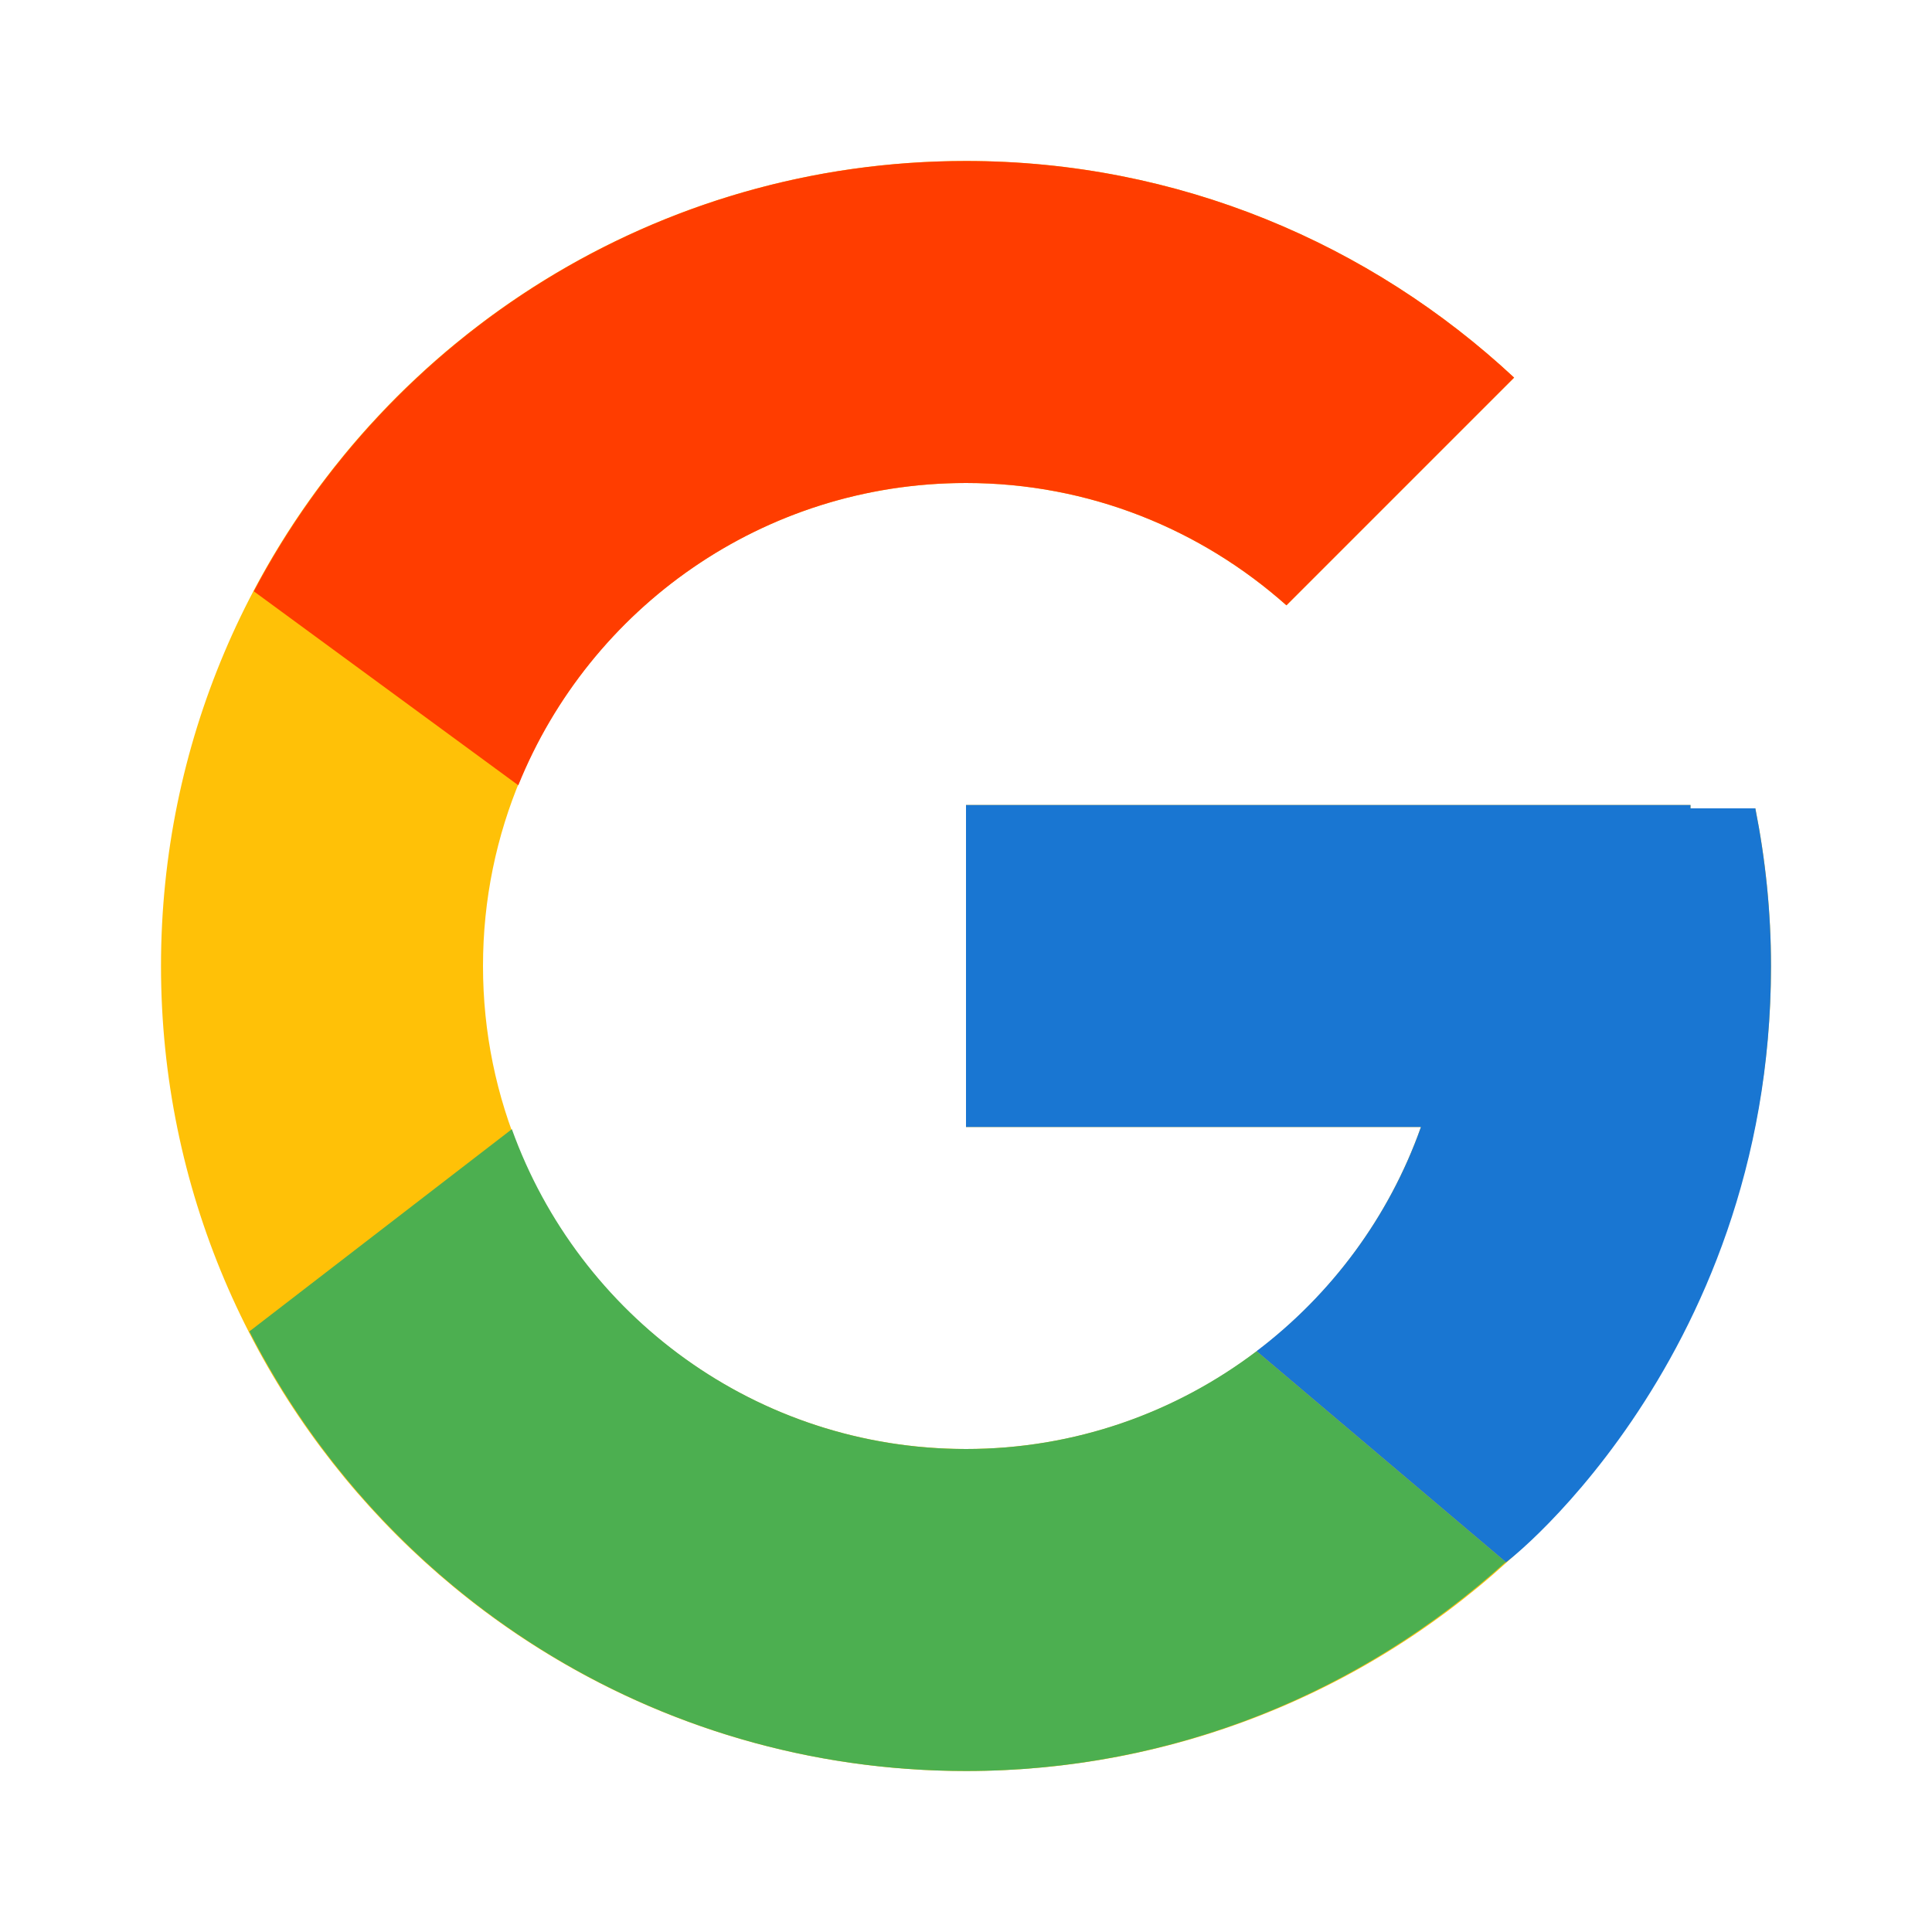
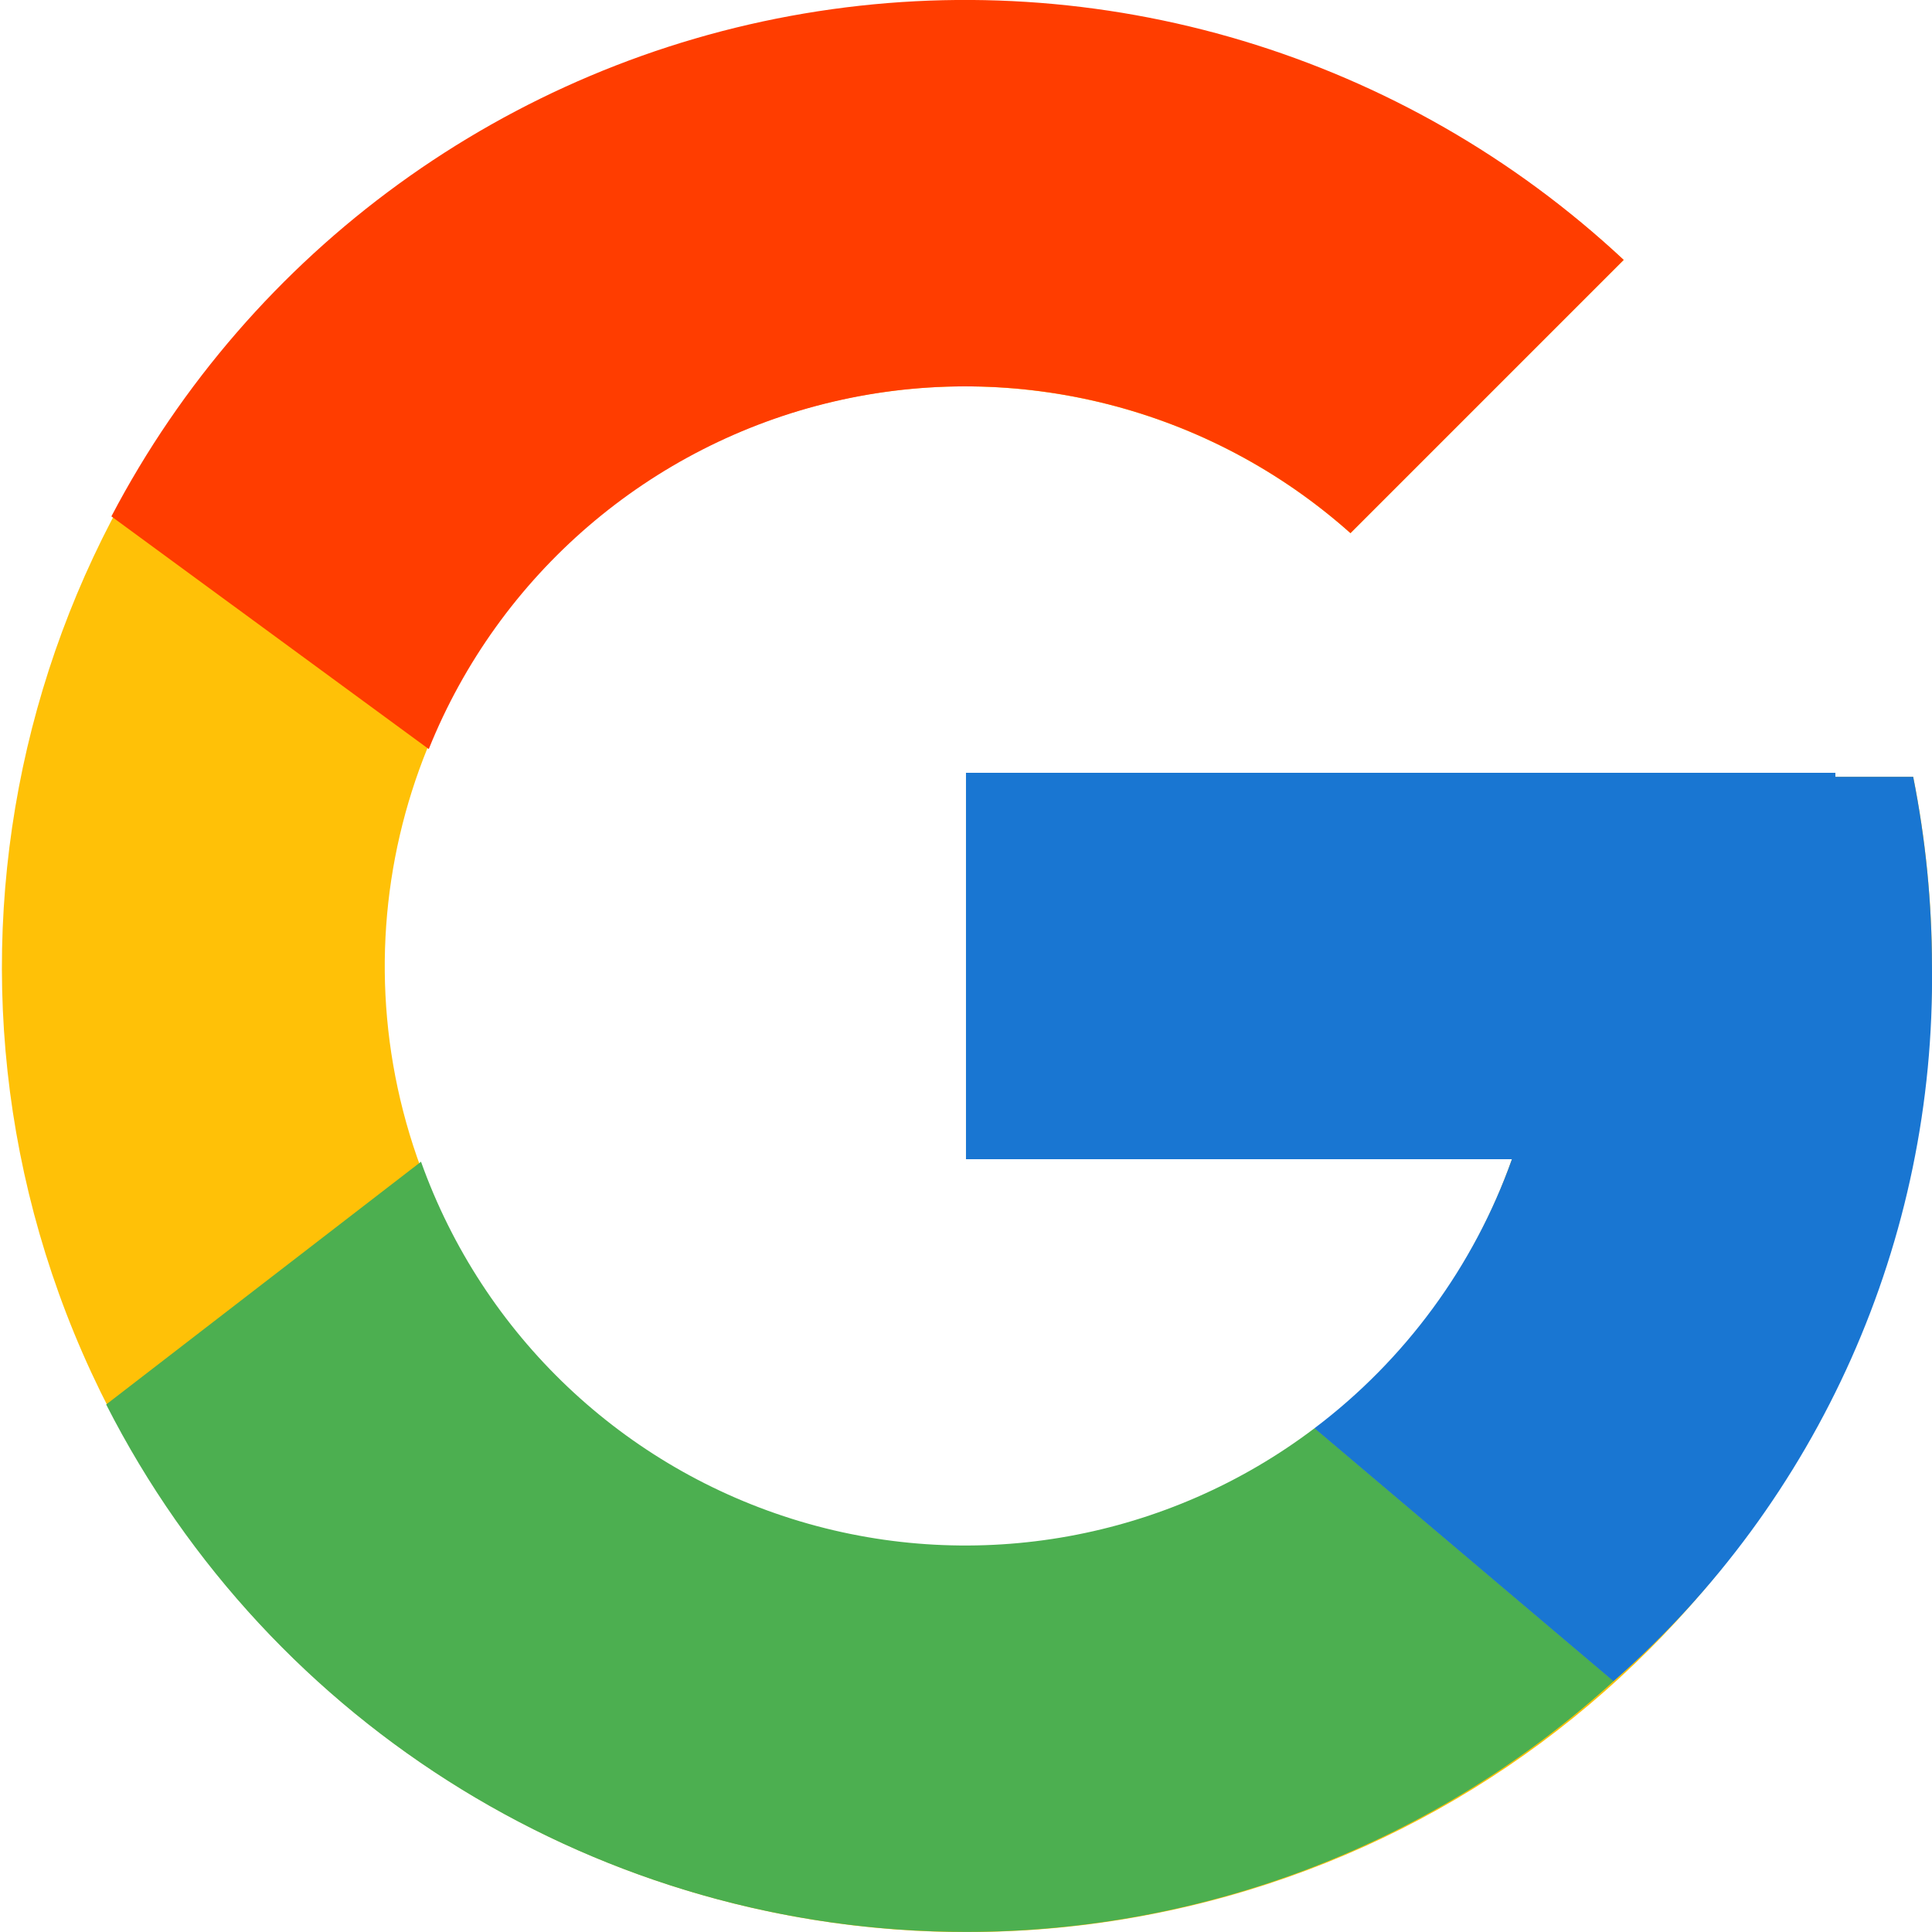
- <svg xmlns="http://www.w3.org/2000/svg" viewBox="0 0 48 48" width="48px" height="48px">
-   <path fill="#FFC107" d="M43.611,20.083H42V20H24v8h11.303c-1.649,4.657-6.08,8-11.303,8c-6.627,0-12-5.373-12-12c0-6.627,5.373-12,12-12c3.059,0,5.842,1.154,7.961,3.039l5.657-5.657C34.046,6.053,29.268,4,24,4C12.955,4,4,12.955,4,24c0,11.045,8.955,20,20,20c11.045,0,20-8.955,20-20C44,22.659,43.862,21.35,43.611,20.083z" />
-   <path fill="#FF3D00" d="M6.306,14.691l6.571,4.819C14.655,15.108,18.961,12,24,12c3.059,0,5.842,1.154,7.961,3.039l5.657-5.657C34.046,6.053,29.268,4,24,4C16.318,4,9.656,8.337,6.306,14.691z" />
-   <path fill="#4CAF50" d="M24,44c5.166,0,9.86-1.977,13.409-5.192l-6.19-5.238C29.211,35.091,26.715,36,24,36c-5.202,0-9.619-3.317-11.283-7.946l-6.522,5.025C9.505,39.556,16.227,44,24,44z" />
-   <path fill="#1976D2" d="M43.611,20.083H42V20H24v8h11.303c-0.792,2.237-2.231,4.166-4.087,5.571c0.001-0.001,0.002-0.001,0.003-0.002l6.19,5.238C36.971,39.205,44,34,44,24C44,22.659,43.862,21.35,43.611,20.083z" />
+ <svg xmlns="http://www.w3.org/2000/svg" width="59.321" height="59.321" viewBox="0 0 59.321 59.321">
+   <g id="apps-script" transform="translate(-4 -4)">
+     <path id="Path_593" data-name="Path 593" d="M62.744,27.851H60.355v-.123H33.66V39.592H50.423a17.81,17.81,0,1,1-4.956-19.221l8.389-8.389A29.63,29.63,0,1,0,63.321,33.66,29.862,29.862,0,0,0,62.744,27.851Z" fill="#ffc107" />
+     <path id="Path_594" data-name="Path 594" d="M6.306,19.855,16.051,27a17.76,17.76,0,0,1,28.3-6.631l8.389-8.389A29.6,29.6,0,0,0,6.306,19.855Z" transform="translate(1.114)" fill="#ff3d00" />
+     <path id="Path_595" data-name="Path 595" d="M32.6,51.7A29.522,29.522,0,0,0,52.486,44l-9.18-7.768a17.75,17.75,0,0,1-27.439-8.18L6.2,35.506A29.637,29.637,0,0,0,32.6,51.7Z" transform="translate(1.06 11.618)" fill="#4caf50" />
+     <path id="Path_596" data-name="Path 596" d="M53.083,20.123H50.694V20H24V31.864H40.763A17.856,17.856,0,0,1,34.7,40.126l0,0,9.18,7.768A28.692,28.692,0,0,0,53.66,25.932,29.862,29.862,0,0,0,53.083,20.123Z" transform="translate(9.66 7.728)" fill="#1976d2" />
+   </g>
</svg>
